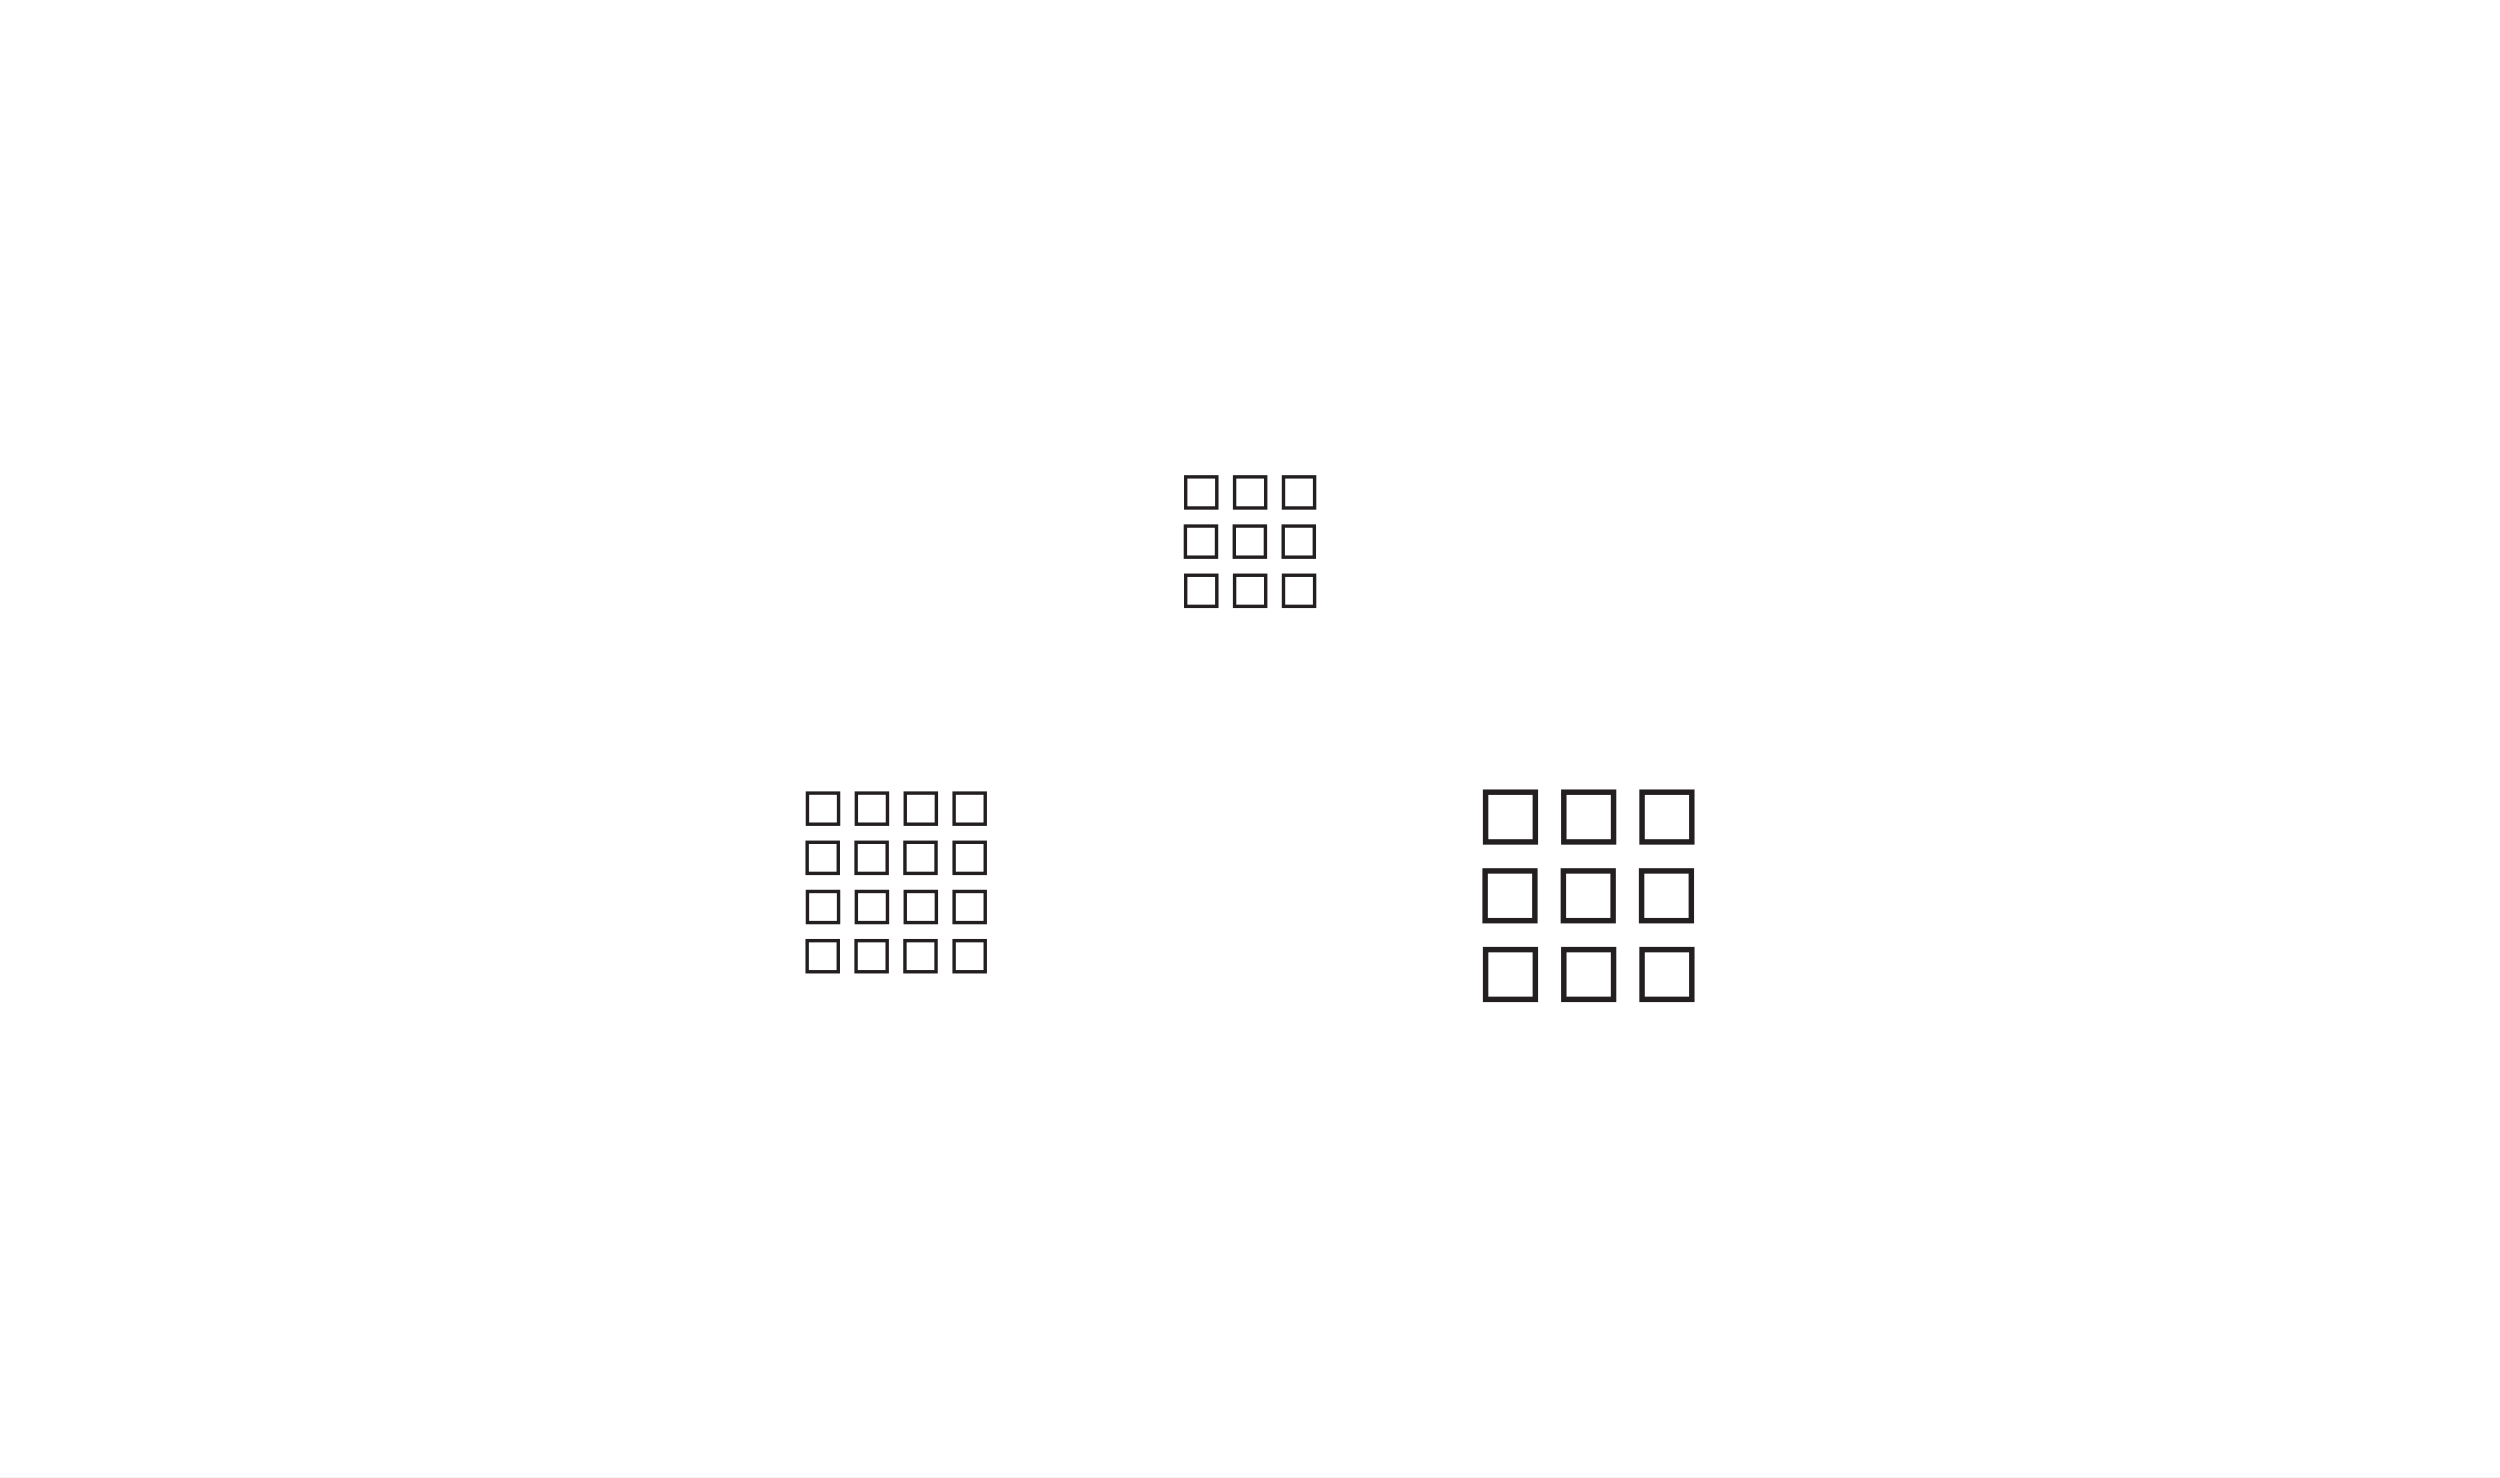
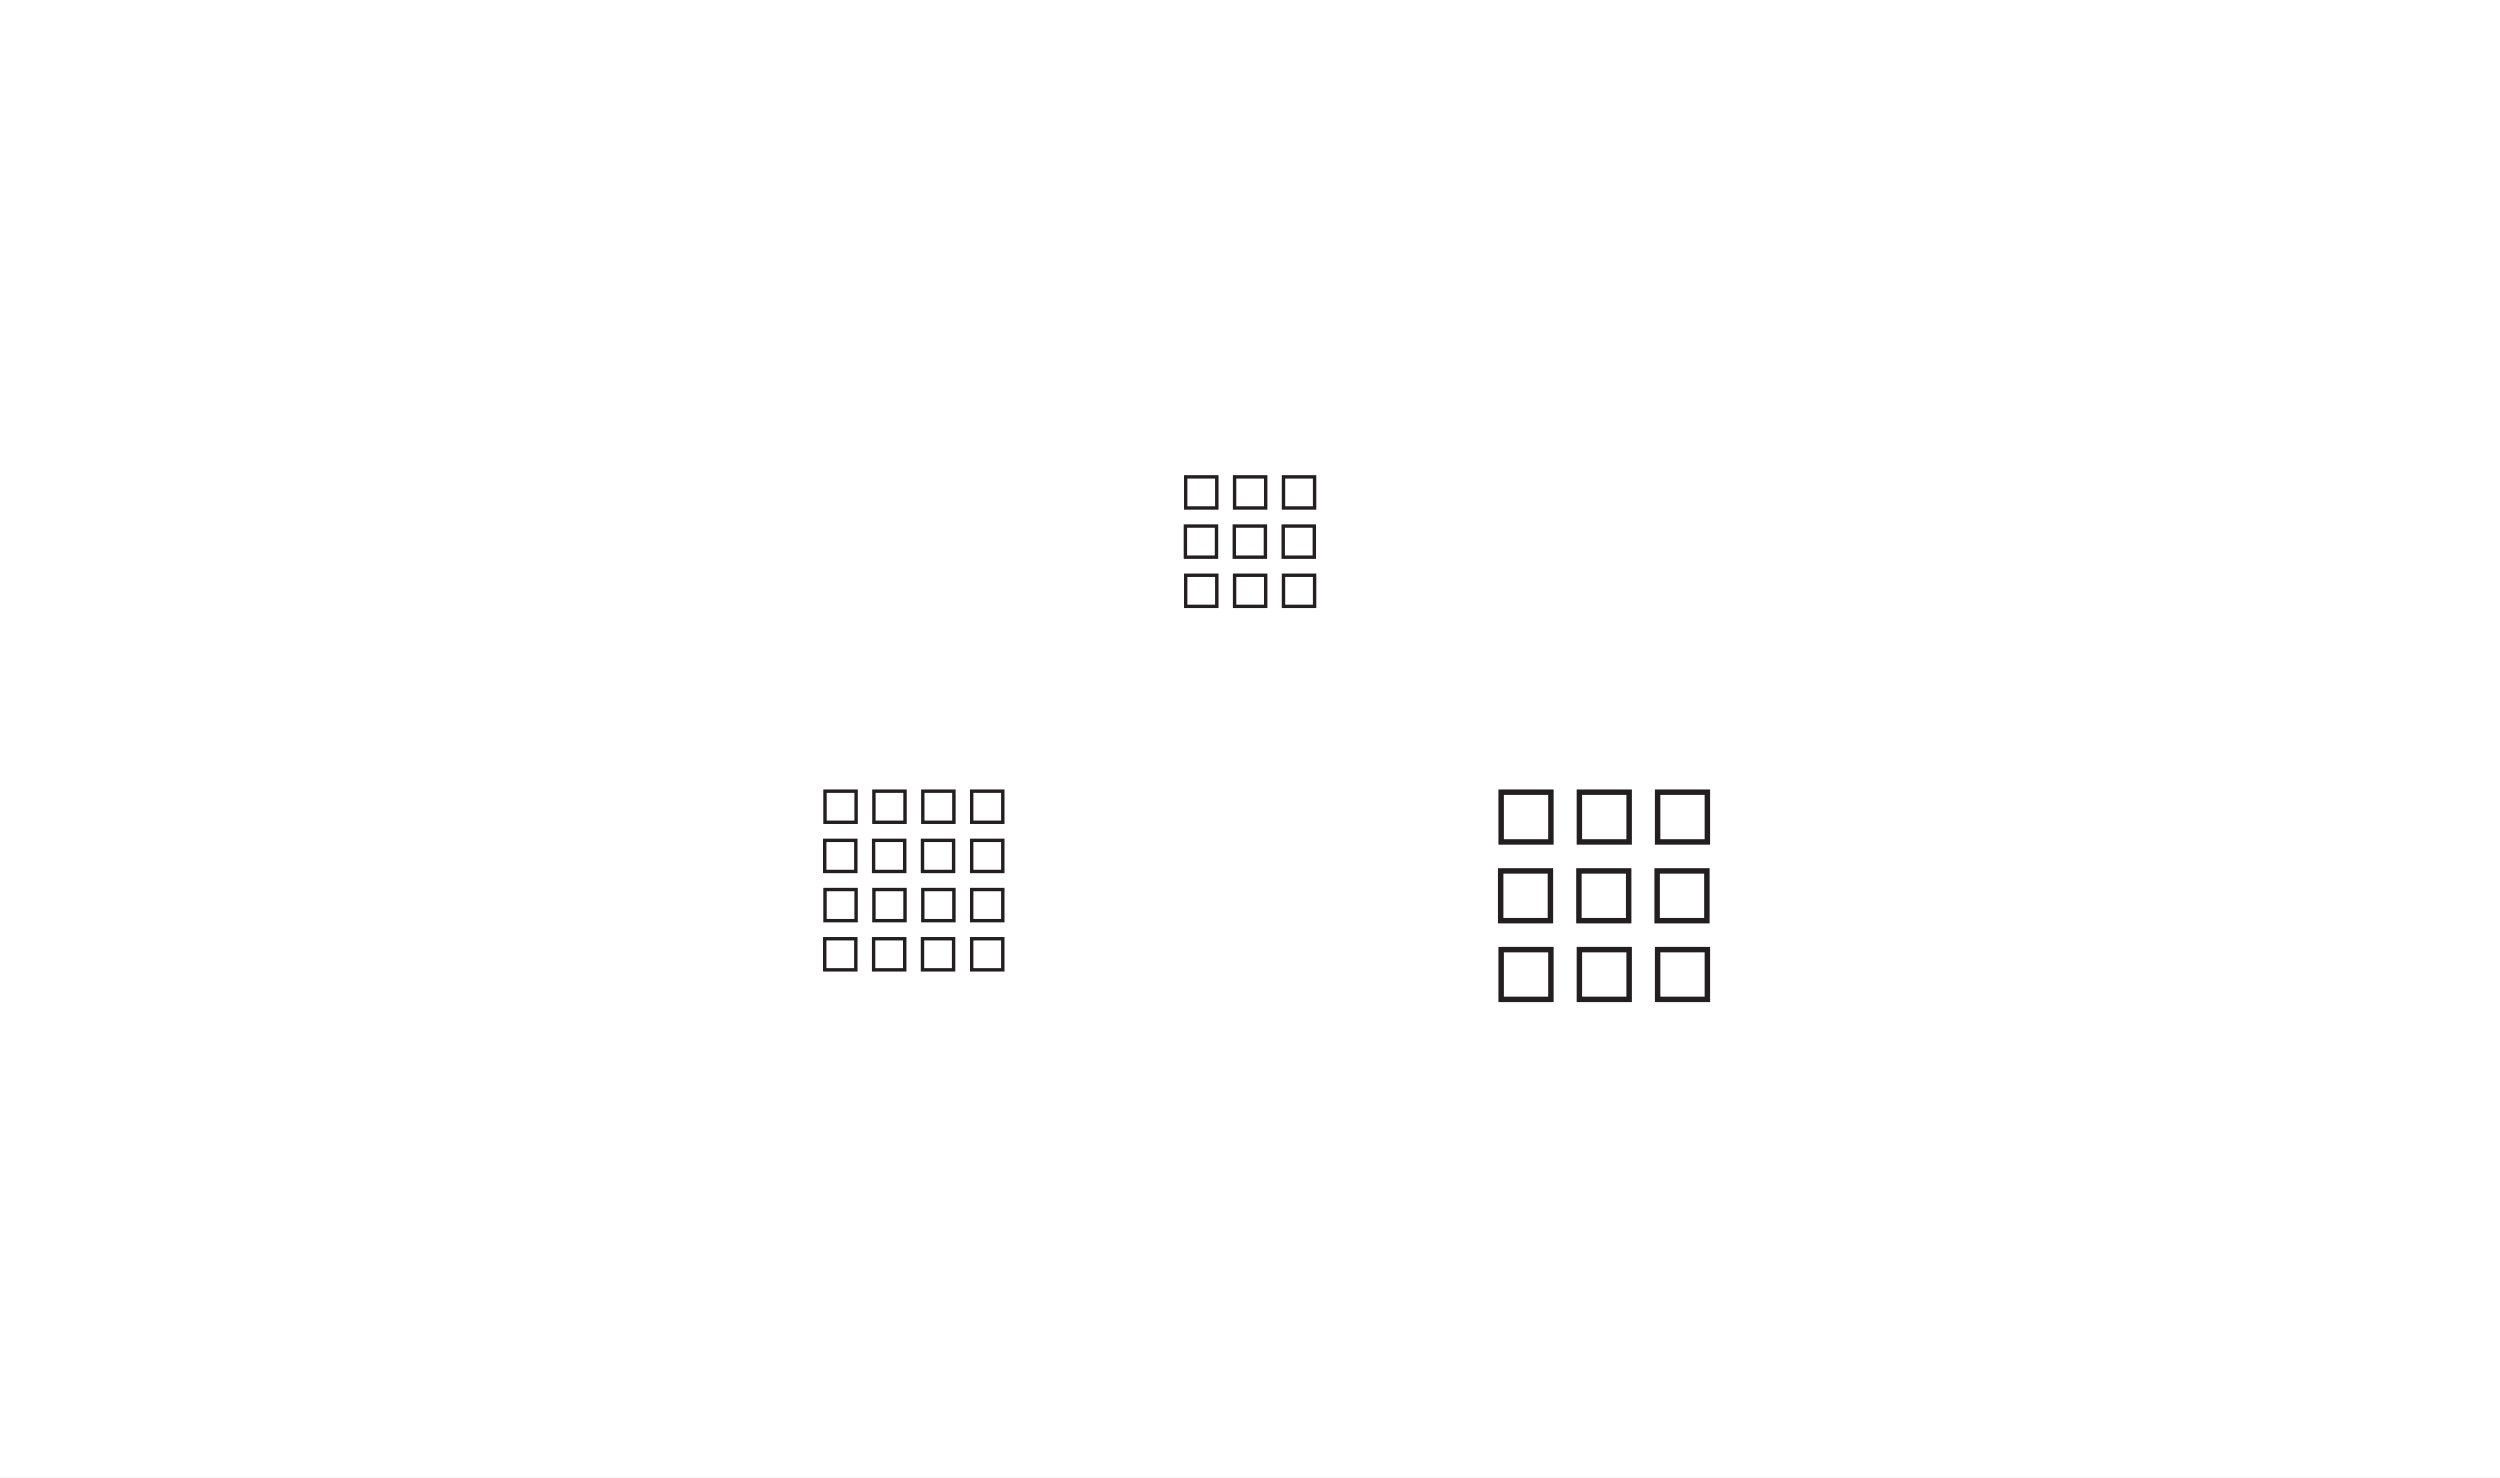
<svg xmlns="http://www.w3.org/2000/svg" id="Layer_2" viewBox="0 0 623.62 368.5">
  <defs>
    <style>
      .cls-1 {
        fill: #231f20;
      }

      .cls-2 {
        fill: #fff;
      }
    </style>
  </defs>
  <g id="Layer_2-2" data-name="Layer_2">
    <rect class="cls-2" width="623.62" height="368.5" />
    <g>
      <g>
        <rect class="cls-2" x="320.17" y="118.95" width="7.76" height="7.76" />
        <path class="cls-1" d="M327.5,119.38v6.91h-6.91v-6.91h6.91M328.35,118.53h-8.61v8.61h8.61v-8.61h0Z" />
      </g>
      <g>
        <rect class="cls-2" x="307.97" y="118.95" width="7.76" height="7.76" />
        <path class="cls-1" d="M315.3,119.38v6.91h-6.91v-6.91h6.91M316.15,118.53h-8.61v8.61h8.61v-8.61h0Z" />
      </g>
      <g>
        <rect class="cls-2" x="307.89" y="131.23" width="7.76" height="7.76" />
        <path class="cls-1" d="M315.23,131.65v6.91h-6.91v-6.91h6.91M316.08,130.8h-8.61v8.61h8.61v-8.61h0Z" />
      </g>
      <g>
        <rect class="cls-2" x="320.09" y="131.23" width="7.76" height="7.76" />
        <path class="cls-1" d="M327.43,131.65v6.91h-6.91v-6.91h6.91M328.28,130.8h-8.61v8.61h8.61v-8.61h0Z" />
      </g>
      <g>
        <rect class="cls-2" x="295.77" y="118.95" width="7.76" height="7.76" />
        <path class="cls-1" d="M303.1,119.38v6.91h-6.91v-6.91h6.91M303.96,118.53h-8.61v8.61h8.61v-8.61h0Z" />
      </g>
      <g>
        <rect class="cls-2" x="295.7" y="131.23" width="7.76" height="7.76" />
        <path class="cls-1" d="M303.03,131.65v6.91h-6.91v-6.91h6.91M303.88,130.8h-8.61v8.61h8.61v-8.61h0Z" />
      </g>
      <g>
        <rect class="cls-2" x="320.17" y="143.5" width="7.76" height="7.76" />
        <path class="cls-1" d="M327.5,143.92v6.91h-6.91v-6.91h6.91M328.35,143.07h-8.61v8.61h8.61v-8.61h0Z" />
      </g>
      <g>
        <rect class="cls-2" x="307.97" y="143.5" width="7.76" height="7.76" />
        <path class="cls-1" d="M315.3,143.92v6.91h-6.91v-6.91h6.91M316.15,143.07h-8.61v8.61h8.61v-8.61h0Z" />
      </g>
      <g>
        <rect class="cls-2" x="295.77" y="143.5" width="7.76" height="7.76" />
        <path class="cls-1" d="M303.1,143.92v6.91h-6.91v-6.91h6.91M303.96,143.07h-8.61v8.61h8.61v-8.61h0Z" />
      </g>
    </g>
    <g>
      <g>
-         <rect class="cls-2" x="238.01" y="197.84" width="7.76" height="7.76" />
-         <path class="cls-1" d="M245.34,198.26v6.91h-6.91v-6.91h6.91M246.19,197.41h-8.61v8.61h8.61v-8.61h0Z" />
+         <rect class="cls-2" x="242.39" y="197.36" width="7.76" height="7.76" />
+         <path class="cls-1" d="M249.72,197.78v6.91h-6.91v-6.91h6.91M250.57,196.93h-8.61v8.61h8.61v-8.61h0Z" />
      </g>
      <g>
-         <rect class="cls-2" x="225.81" y="197.84" width="7.76" height="7.76" />
-         <path class="cls-1" d="M233.15,198.26v6.91h-6.91v-6.91h6.91M234,197.41h-8.61v8.61h8.61v-8.61h0Z" />
+         <rect class="cls-2" x="230.19" y="197.36" width="7.76" height="7.76" />
+         <path class="cls-1" d="M237.52,197.78v6.91h-6.91v-6.91h6.91M238.38,196.93h-8.61v8.61h8.61v-8.61h0Z" />
      </g>
      <g>
-         <rect class="cls-2" x="225.74" y="210.11" width="7.76" height="7.76" />
-         <path class="cls-1" d="M233.07,210.53v6.91h-6.91v-6.91h6.91M233.92,209.68h-8.61v8.61h8.61v-8.61h0Z" />
+         <rect class="cls-2" x="230.12" y="209.63" width="7.76" height="7.76" />
+         <path class="cls-1" d="M237.45,210.05v6.91h-6.91v-6.91h6.91M238.3,209.2h-8.61v8.61h8.61v-8.61h0Z" />
      </g>
      <g>
-         <rect class="cls-2" x="238.01" y="210.11" width="7.76" height="7.76" />
-         <path class="cls-1" d="M245.34,210.53v6.91h-6.91v-6.91h6.91M246.19,209.68h-8.61v8.61h8.61v-8.61h0Z" />
+         <rect class="cls-2" x="242.39" y="209.63" width="7.76" height="7.76" />
+         <path class="cls-1" d="M249.72,210.05v6.91h-6.91v-6.91h6.91M250.57,209.2h-8.61v8.61h8.61v-8.61h0Z" />
      </g>
      <g>
-         <rect class="cls-2" x="213.62" y="197.84" width="7.76" height="7.76" />
-         <path class="cls-1" d="M220.95,198.26v6.91h-6.91v-6.91h6.91M221.8,197.41h-8.61v8.61h8.61v-8.61h0Z" />
+         <rect class="cls-2" x="217.99" y="197.36" width="7.76" height="7.76" />
+         <path class="cls-1" d="M225.33,197.78v6.91h-6.91v-6.91h6.91M226.18,196.93h-8.61v8.61h8.61v-8.61h0Z" />
      </g>
      <g>
-         <rect class="cls-2" x="213.54" y="210.11" width="7.76" height="7.76" />
-         <path class="cls-1" d="M220.88,210.53v6.91h-6.91v-6.91h6.91M221.73,209.68h-8.61v8.61h8.61v-8.61h0Z" />
+         <rect class="cls-2" x="217.92" y="209.63" width="7.76" height="7.76" />
+         <path class="cls-1" d="M225.25,210.05v6.91h-6.91v-6.91h6.91M226.11,209.2h-8.61v8.61h8.61v-8.61h0Z" />
      </g>
      <g>
-         <rect class="cls-2" x="201.42" y="197.84" width="7.76" height="7.76" />
-         <path class="cls-1" d="M208.75,198.26v6.91h-6.91v-6.91h6.91M209.6,197.41h-8.61v8.61h8.61v-8.61h0Z" />
+         <rect class="cls-2" x="205.8" y="197.36" width="7.76" height="7.76" />
+         <path class="cls-1" d="M213.13,197.78v6.91h-6.91v-6.91h6.91M213.98,196.93h-8.61v8.61h8.61v-8.61h0Z" />
      </g>
      <g>
-         <rect class="cls-2" x="201.35" y="210.11" width="7.76" height="7.76" />
-         <path class="cls-1" d="M208.68,210.53v6.91h-6.91v-6.91h6.91M209.53,209.68h-8.61v8.61h8.61v-8.61h0Z" />
+         <rect class="cls-2" x="205.72" y="209.63" width="7.76" height="7.76" />
+         <path class="cls-1" d="M213.06,210.05v6.91h-6.91v-6.91h6.91M213.91,209.2h-8.61v8.61h8.61v-8.61h0Z" />
      </g>
      <g>
-         <rect class="cls-2" x="238.01" y="222.38" width="7.76" height="7.76" />
-         <path class="cls-1" d="M245.34,222.8v6.91h-6.91v-6.91h6.91M246.19,221.95h-8.61v8.61h8.61v-8.61h0Z" />
+         <rect class="cls-2" x="242.39" y="221.9" width="7.76" height="7.76" />
+         <path class="cls-1" d="M249.72,222.32v6.91h-6.91v-6.91h6.91M250.57,221.47h-8.61v8.61h8.61v-8.61h0Z" />
      </g>
      <g>
-         <rect class="cls-2" x="225.81" y="222.38" width="7.76" height="7.76" />
-         <path class="cls-1" d="M233.15,222.8v6.91h-6.91v-6.91h6.91M234,221.95h-8.61v8.61h8.61v-8.61h0Z" />
+         <rect class="cls-2" x="230.19" y="221.9" width="7.76" height="7.76" />
+         <path class="cls-1" d="M237.52,222.32v6.91h-6.91v-6.91h6.91M238.38,221.47h-8.61v8.61h8.61v-8.61h0Z" />
      </g>
      <g>
-         <rect class="cls-2" x="225.74" y="234.65" width="7.76" height="7.76" />
-         <path class="cls-1" d="M233.07,235.07v6.91h-6.91v-6.91h6.91M233.92,234.22h-8.61v8.61h8.61v-8.61h0Z" />
+         <rect class="cls-2" x="230.12" y="234.17" width="7.76" height="7.76" />
+         <path class="cls-1" d="M237.45,234.59v6.91h-6.91v-6.91h6.91M238.3,233.74h-8.61v8.61h8.61v-8.61h0Z" />
      </g>
      <g>
-         <rect class="cls-2" x="238.01" y="234.65" width="7.76" height="7.76" />
-         <path class="cls-1" d="M245.34,235.07v6.91h-6.91v-6.91h6.91M246.19,234.22h-8.61v8.61h8.61v-8.61h0Z" />
+         <rect class="cls-2" x="242.39" y="234.17" width="7.76" height="7.76" />
+         <path class="cls-1" d="M249.72,234.59v6.91h-6.91v-6.91h6.91M250.57,233.74h-8.61v8.61h8.61v-8.61h0Z" />
      </g>
      <g>
-         <rect class="cls-2" x="213.62" y="222.38" width="7.76" height="7.76" />
-         <path class="cls-1" d="M220.95,222.8v6.91h-6.91v-6.91h6.91M221.8,221.95h-8.61v8.61h8.61v-8.61h0Z" />
+         <rect class="cls-2" x="217.99" y="221.9" width="7.76" height="7.76" />
+         <path class="cls-1" d="M225.33,222.32v6.91h-6.91v-6.91h6.91M226.18,221.47h-8.61v8.61h8.61v-8.61h0Z" />
      </g>
      <g>
-         <rect class="cls-2" x="213.54" y="234.65" width="7.76" height="7.76" />
-         <path class="cls-1" d="M220.88,235.07v6.91h-6.91v-6.91h6.91M221.73,234.22h-8.61v8.61h8.61v-8.61h0Z" />
+         <rect class="cls-2" x="217.92" y="234.17" width="7.76" height="7.76" />
+         <path class="cls-1" d="M225.25,234.59v6.91h-6.91v-6.91h6.91M226.11,233.74h-8.61v8.61h8.61v-8.61h0Z" />
      </g>
      <g>
-         <rect class="cls-2" x="201.42" y="222.38" width="7.76" height="7.76" />
-         <path class="cls-1" d="M208.75,222.8v6.91h-6.91v-6.91h6.91M209.6,221.95h-8.61v8.61h8.61v-8.61h0Z" />
+         <rect class="cls-2" x="205.8" y="221.9" width="7.76" height="7.76" />
+         <path class="cls-1" d="M213.13,222.32v6.91h-6.91v-6.91h6.91M213.98,221.47h-8.61v8.61h8.61v-8.61h0Z" />
      </g>
      <g>
-         <rect class="cls-2" x="201.35" y="234.65" width="7.76" height="7.76" />
-         <path class="cls-1" d="M208.68,235.07v6.91h-6.91v-6.91h6.91M209.53,234.22h-8.61v8.61h8.61v-8.61h0Z" />
+         <rect class="cls-2" x="205.72" y="234.17" width="7.76" height="7.76" />
+         <path class="cls-1" d="M213.06,234.59v6.91h-6.91v-6.91h6.91M213.91,233.74h-8.61v8.61h8.61v-8.61h0Z" />
+       </g>
+     </g>
+     <g>
+       <g>
+         <rect class="cls-2" x="413.49" y="197.61" width="12.41" height="12.41" />
+         <path class="cls-1" d="M425.22,198.29v11.05h-11.05v-11.05h11.05M426.58,196.93h-13.77v13.77h13.77v-13.77h0Z" />
      </g>
      <g>
-         <rect class="cls-2" x="409.61" y="197.61" width="12.41" height="12.41" />
-         <path class="cls-1" d="M421.34,198.29v11.05h-11.05v-11.05h11.05M422.7,196.93h-13.77v13.77h13.77v-13.77h0Z" />
+         <rect class="cls-2" x="393.97" y="197.61" width="12.41" height="12.41" />
+         <path class="cls-1" d="M405.7,198.29v11.05h-11.05v-11.05h11.05M407.07,196.93h-13.77v13.77h13.77v-13.77h0Z" />
      </g>
      <g>
-         <rect class="cls-2" x="390.09" y="197.61" width="12.41" height="12.41" />
-         <path class="cls-1" d="M401.82,198.29v11.05h-11.05v-11.05h11.05M403.18,196.93h-13.77v13.77h13.77v-13.77h0Z" />
+         <rect class="cls-2" x="393.85" y="217.25" width="12.41" height="12.41" />
+         <path class="cls-1" d="M405.59,217.93v11.05h-11.05v-11.05h11.05M406.95,216.57h-13.77v13.77h13.77v-13.77h0Z" />
      </g>
      <g>
-         <rect class="cls-2" x="389.97" y="217.25" width="12.41" height="12.41" />
-         <path class="cls-1" d="M401.71,217.93v11.05h-11.05v-11.05h11.05M403.07,216.57h-13.77v13.77h13.77v-13.77h0Z" />
+         <rect class="cls-2" x="413.37" y="217.25" width="12.41" height="12.41" />
+         <path class="cls-1" d="M425.1,217.93v11.05h-11.05v-11.05h11.05M426.46,216.57h-13.77v13.77h13.77v-13.77h0Z" />
      </g>
      <g>
-         <rect class="cls-2" x="409.49" y="217.25" width="12.41" height="12.41" />
-         <path class="cls-1" d="M421.22,217.93v11.05h-11.05v-11.05h11.05M422.58,216.57h-13.77v13.77h13.77v-13.77h0Z" />
+         <rect class="cls-2" x="374.46" y="197.61" width="12.41" height="12.41" />
+         <path class="cls-1" d="M386.19,198.29v11.05h-11.05v-11.05h11.05M387.55,196.93h-13.77v13.77h13.77v-13.77h0Z" />
      </g>
      <g>
-         <rect class="cls-2" x="370.58" y="197.61" width="12.41" height="12.41" />
-         <path class="cls-1" d="M382.31,198.29v11.05h-11.05v-11.05h11.05M383.67,196.93h-13.77v13.77h13.77v-13.77h0Z" />
+         <rect class="cls-2" x="374.34" y="217.25" width="12.41" height="12.41" />
+         <path class="cls-1" d="M386.07,217.93v11.05h-11.05v-11.05h11.05M387.43,216.57h-13.77v13.77h13.77v-13.77h0Z" />
      </g>
      <g>
-         <rect class="cls-2" x="370.46" y="217.25" width="12.41" height="12.41" />
-         <path class="cls-1" d="M382.19,217.93v11.05h-11.05v-11.05h11.05M383.55,216.57h-13.77v13.77h13.77v-13.77h0Z" />
+         <rect class="cls-2" x="413.49" y="236.88" width="12.41" height="12.41" />
+         <path class="cls-1" d="M425.22,237.56v11.05h-11.05v-11.05h11.05M426.58,236.2h-13.77v13.77h13.77v-13.77h0Z" />
      </g>
      <g>
-         <rect class="cls-2" x="409.61" y="236.88" width="12.41" height="12.41" />
-         <path class="cls-1" d="M421.34,237.56v11.05h-11.05v-11.05h11.05M422.7,236.2h-13.77v13.77h13.77v-13.77h0Z" />
+         <rect class="cls-2" x="393.97" y="236.88" width="12.41" height="12.41" />
+         <path class="cls-1" d="M405.7,237.56v11.05h-11.05v-11.05h11.05M407.07,236.2h-13.77v13.77h13.77v-13.77h0Z" />
      </g>
      <g>
-         <rect class="cls-2" x="390.09" y="236.88" width="12.41" height="12.41" />
-         <path class="cls-1" d="M401.82,237.56v11.05h-11.05v-11.05h11.05M403.18,236.2h-13.77v13.77h13.77v-13.77h0Z" />
-       </g>
-       <g>
-         <rect class="cls-2" x="370.58" y="236.88" width="12.41" height="12.41" />
-         <path class="cls-1" d="M382.31,237.56v11.05h-11.05v-11.05h11.05M383.67,236.2h-13.77v13.77h13.77v-13.77h0Z" />
+         <rect class="cls-2" x="374.46" y="236.88" width="12.41" height="12.41" />
+         <path class="cls-1" d="M386.19,237.56v11.05h-11.05v-11.05h11.05M387.55,236.2h-13.77v13.77h13.77v-13.77h0Z" />
      </g>
    </g>
  </g>
</svg>
